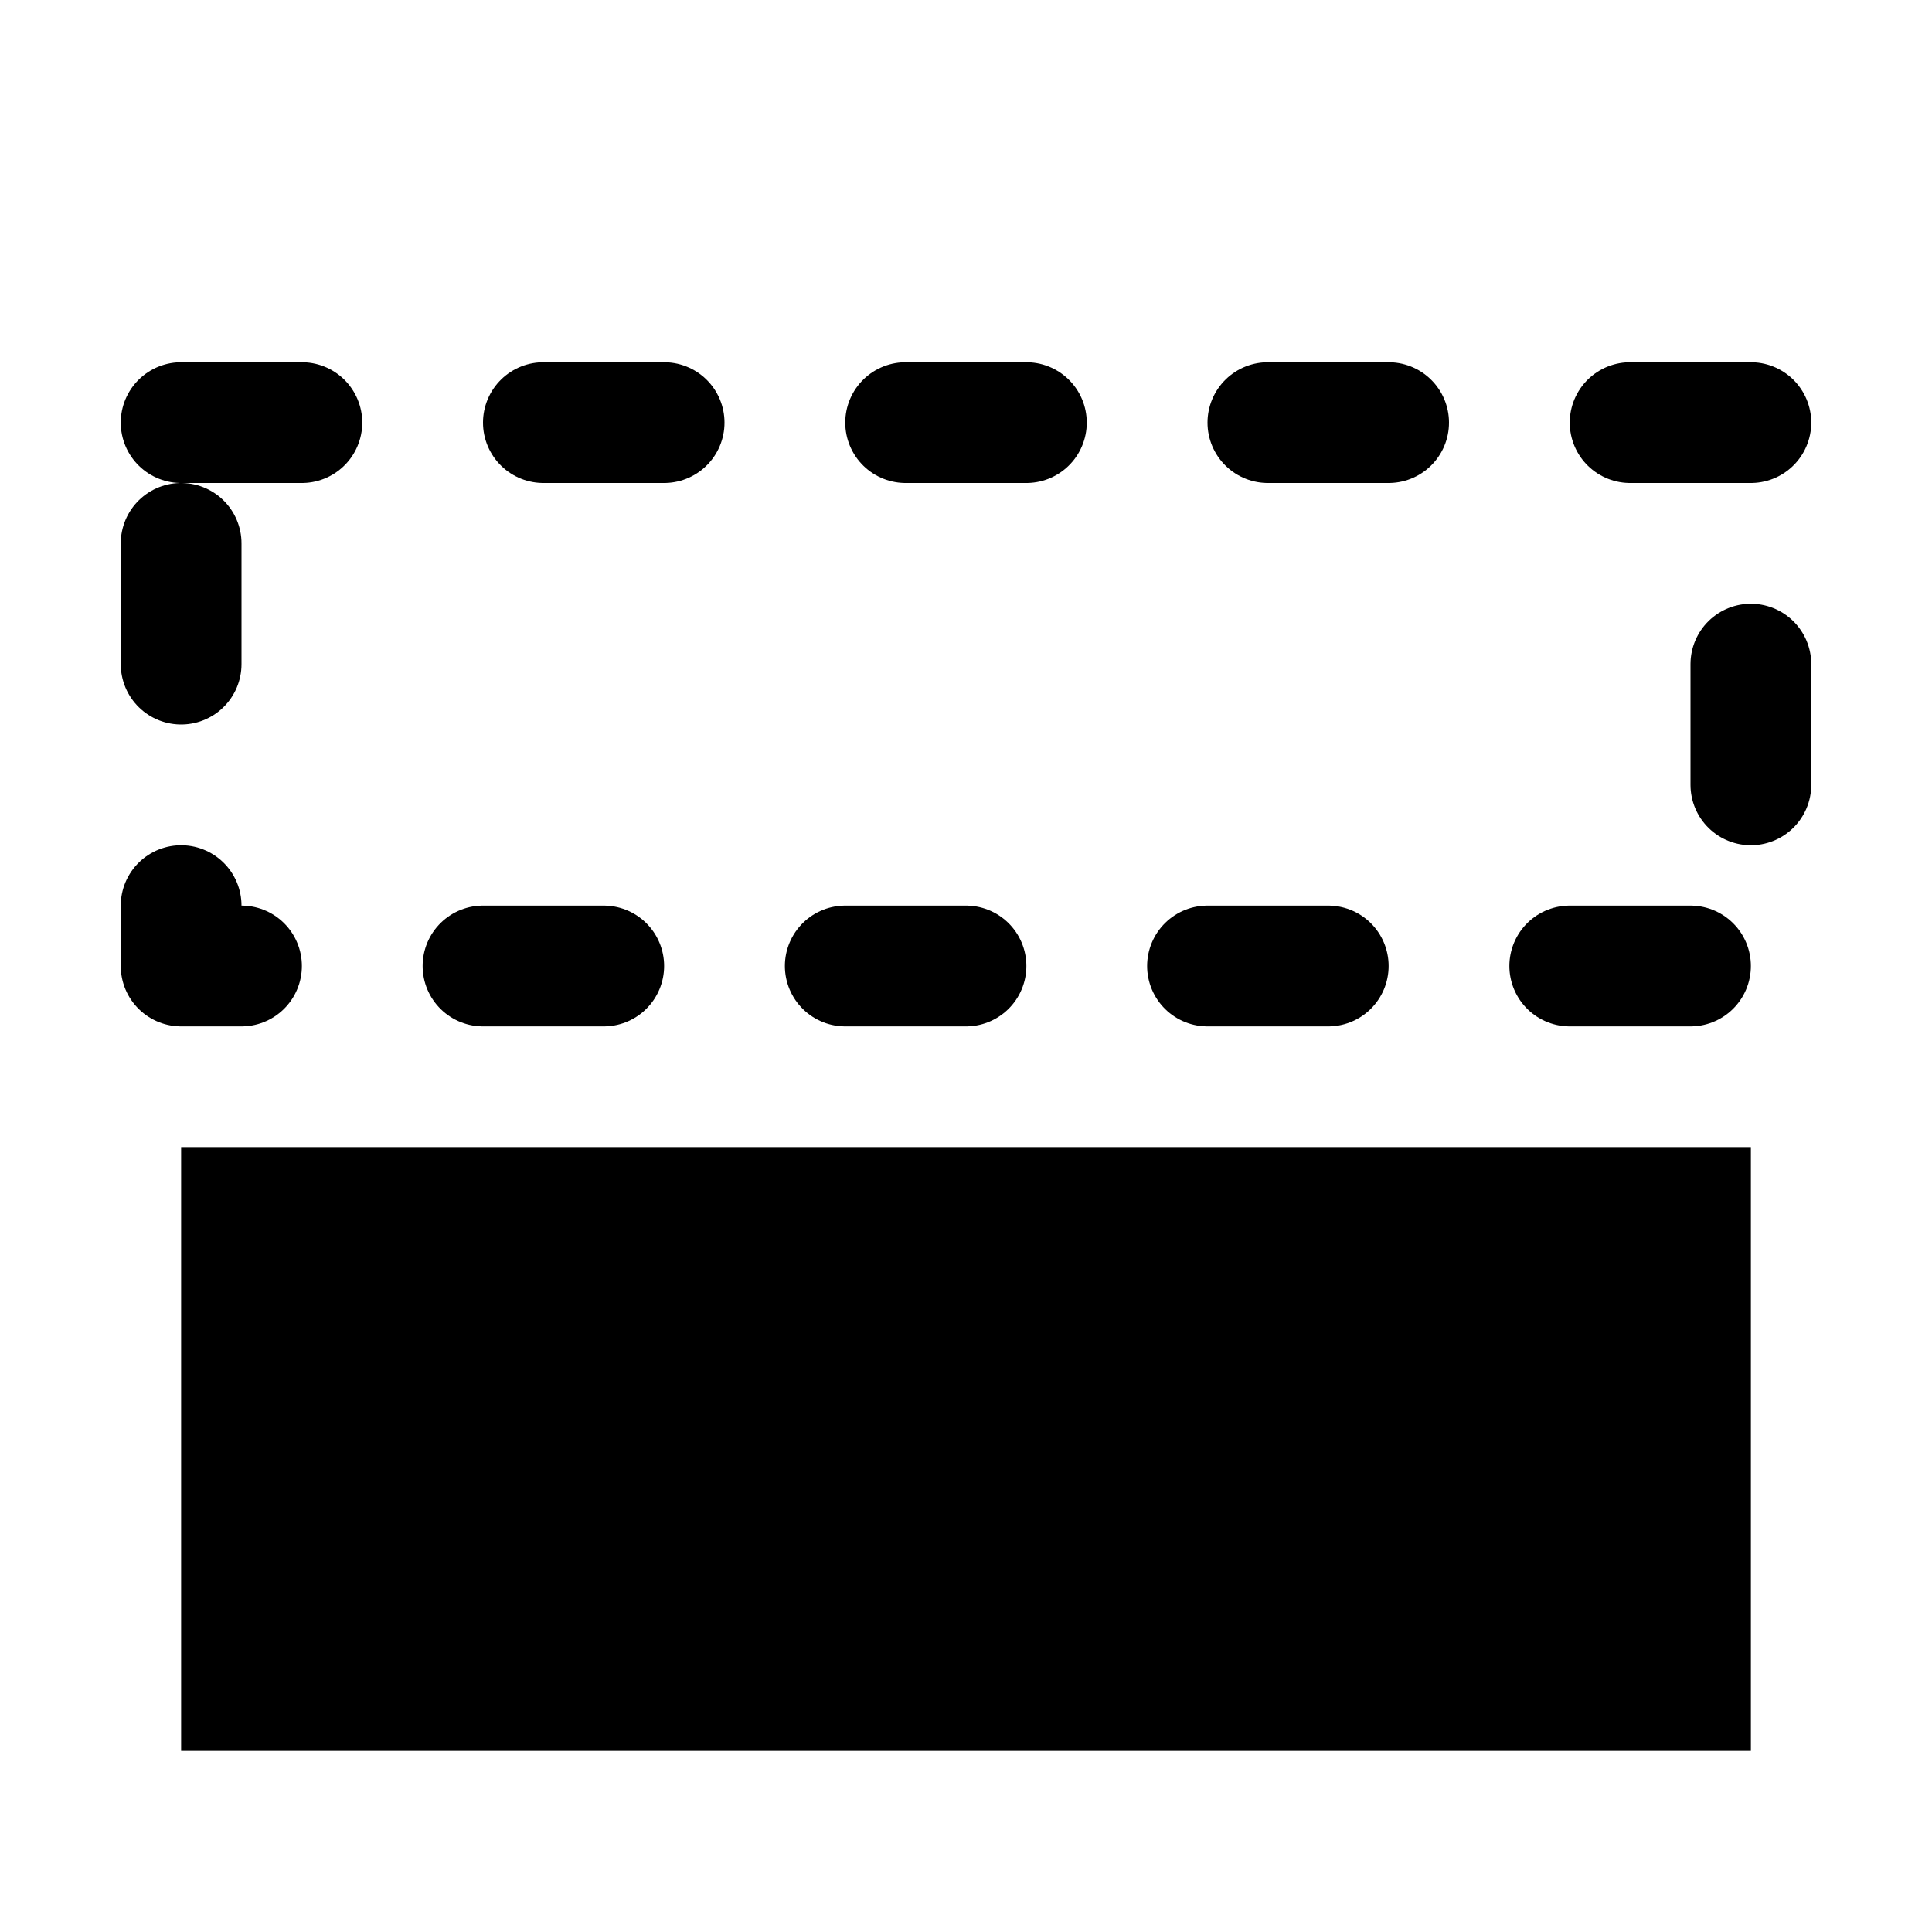
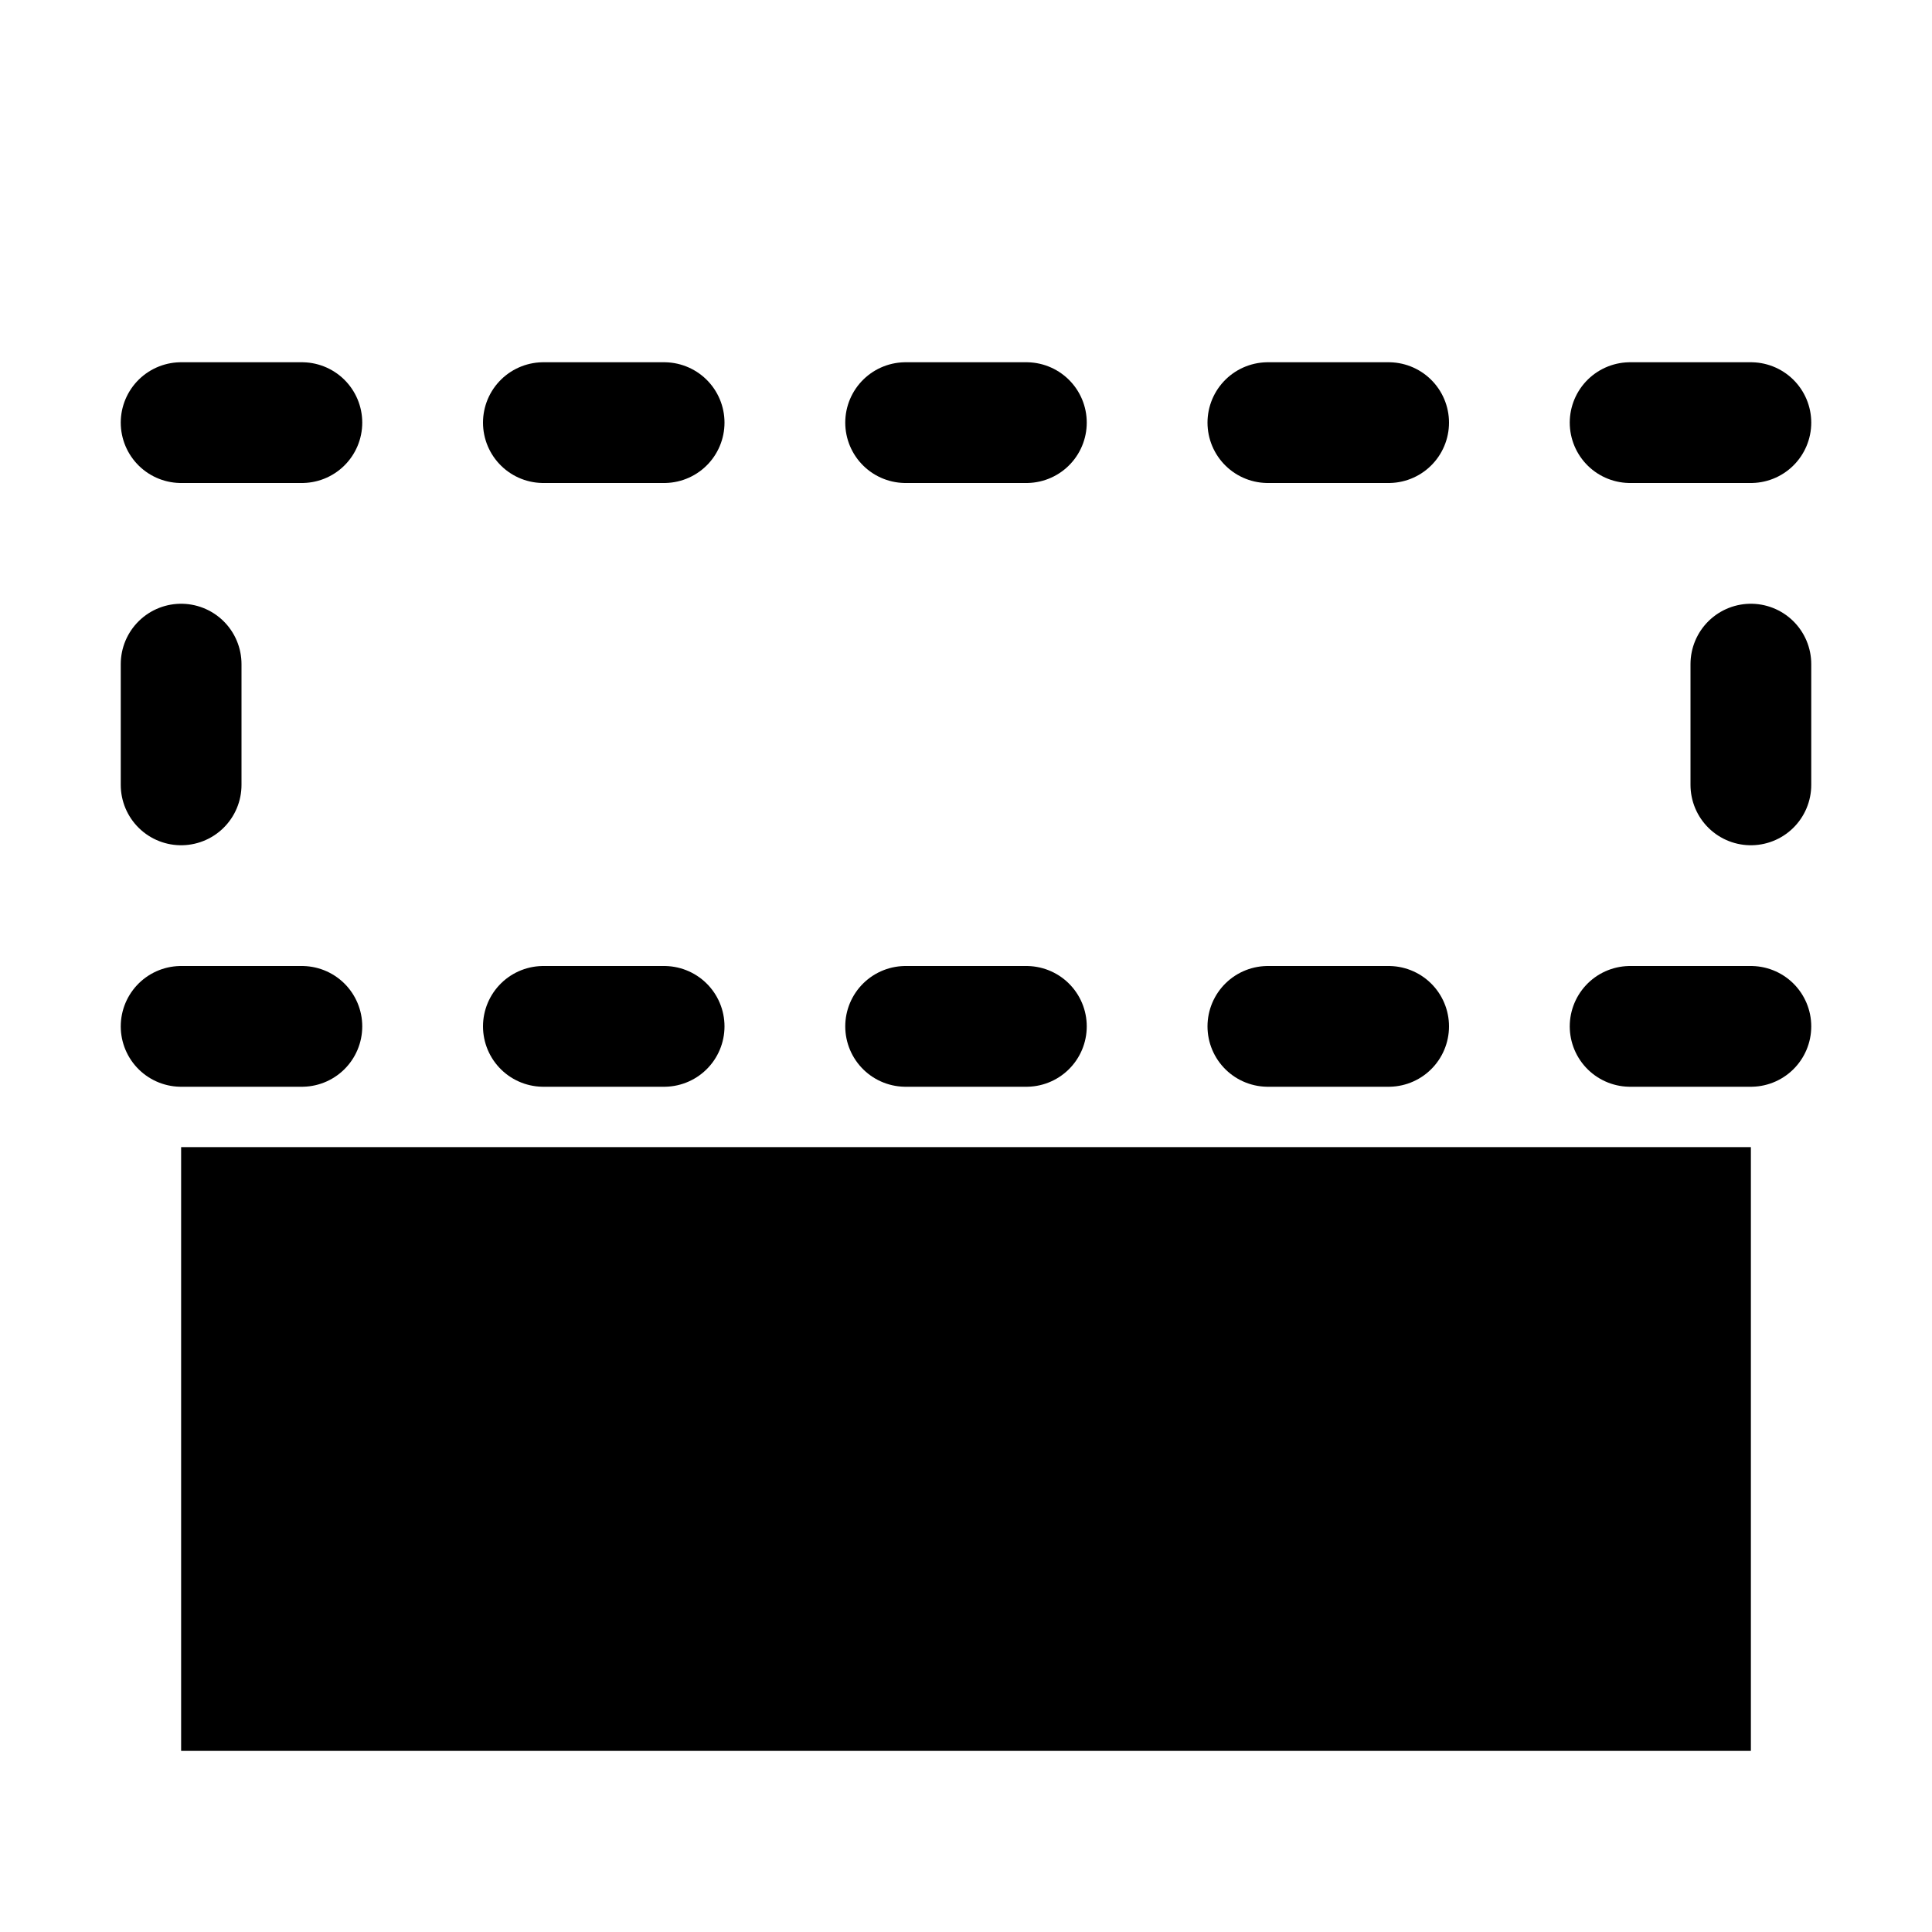
<svg xmlns="http://www.w3.org/2000/svg" viewBox="0 0 256 256">
-   <path d="M24 56h208v72H24z" style="fill:none;stroke-linecap:round;stroke-linejoin:round;stroke:#000;stroke-width:16;stroke-dasharray:16,32" />
+   <path d="M24 56h208v80H24z" style="fill:none;stroke-linecap:round;stroke-linejoin:round;stroke:#000;stroke-width:16;stroke-dasharray:16,32" />
  <path d="M24 152h208v80H24z" style="fill:#000;stroke-width:0" />
</svg>
